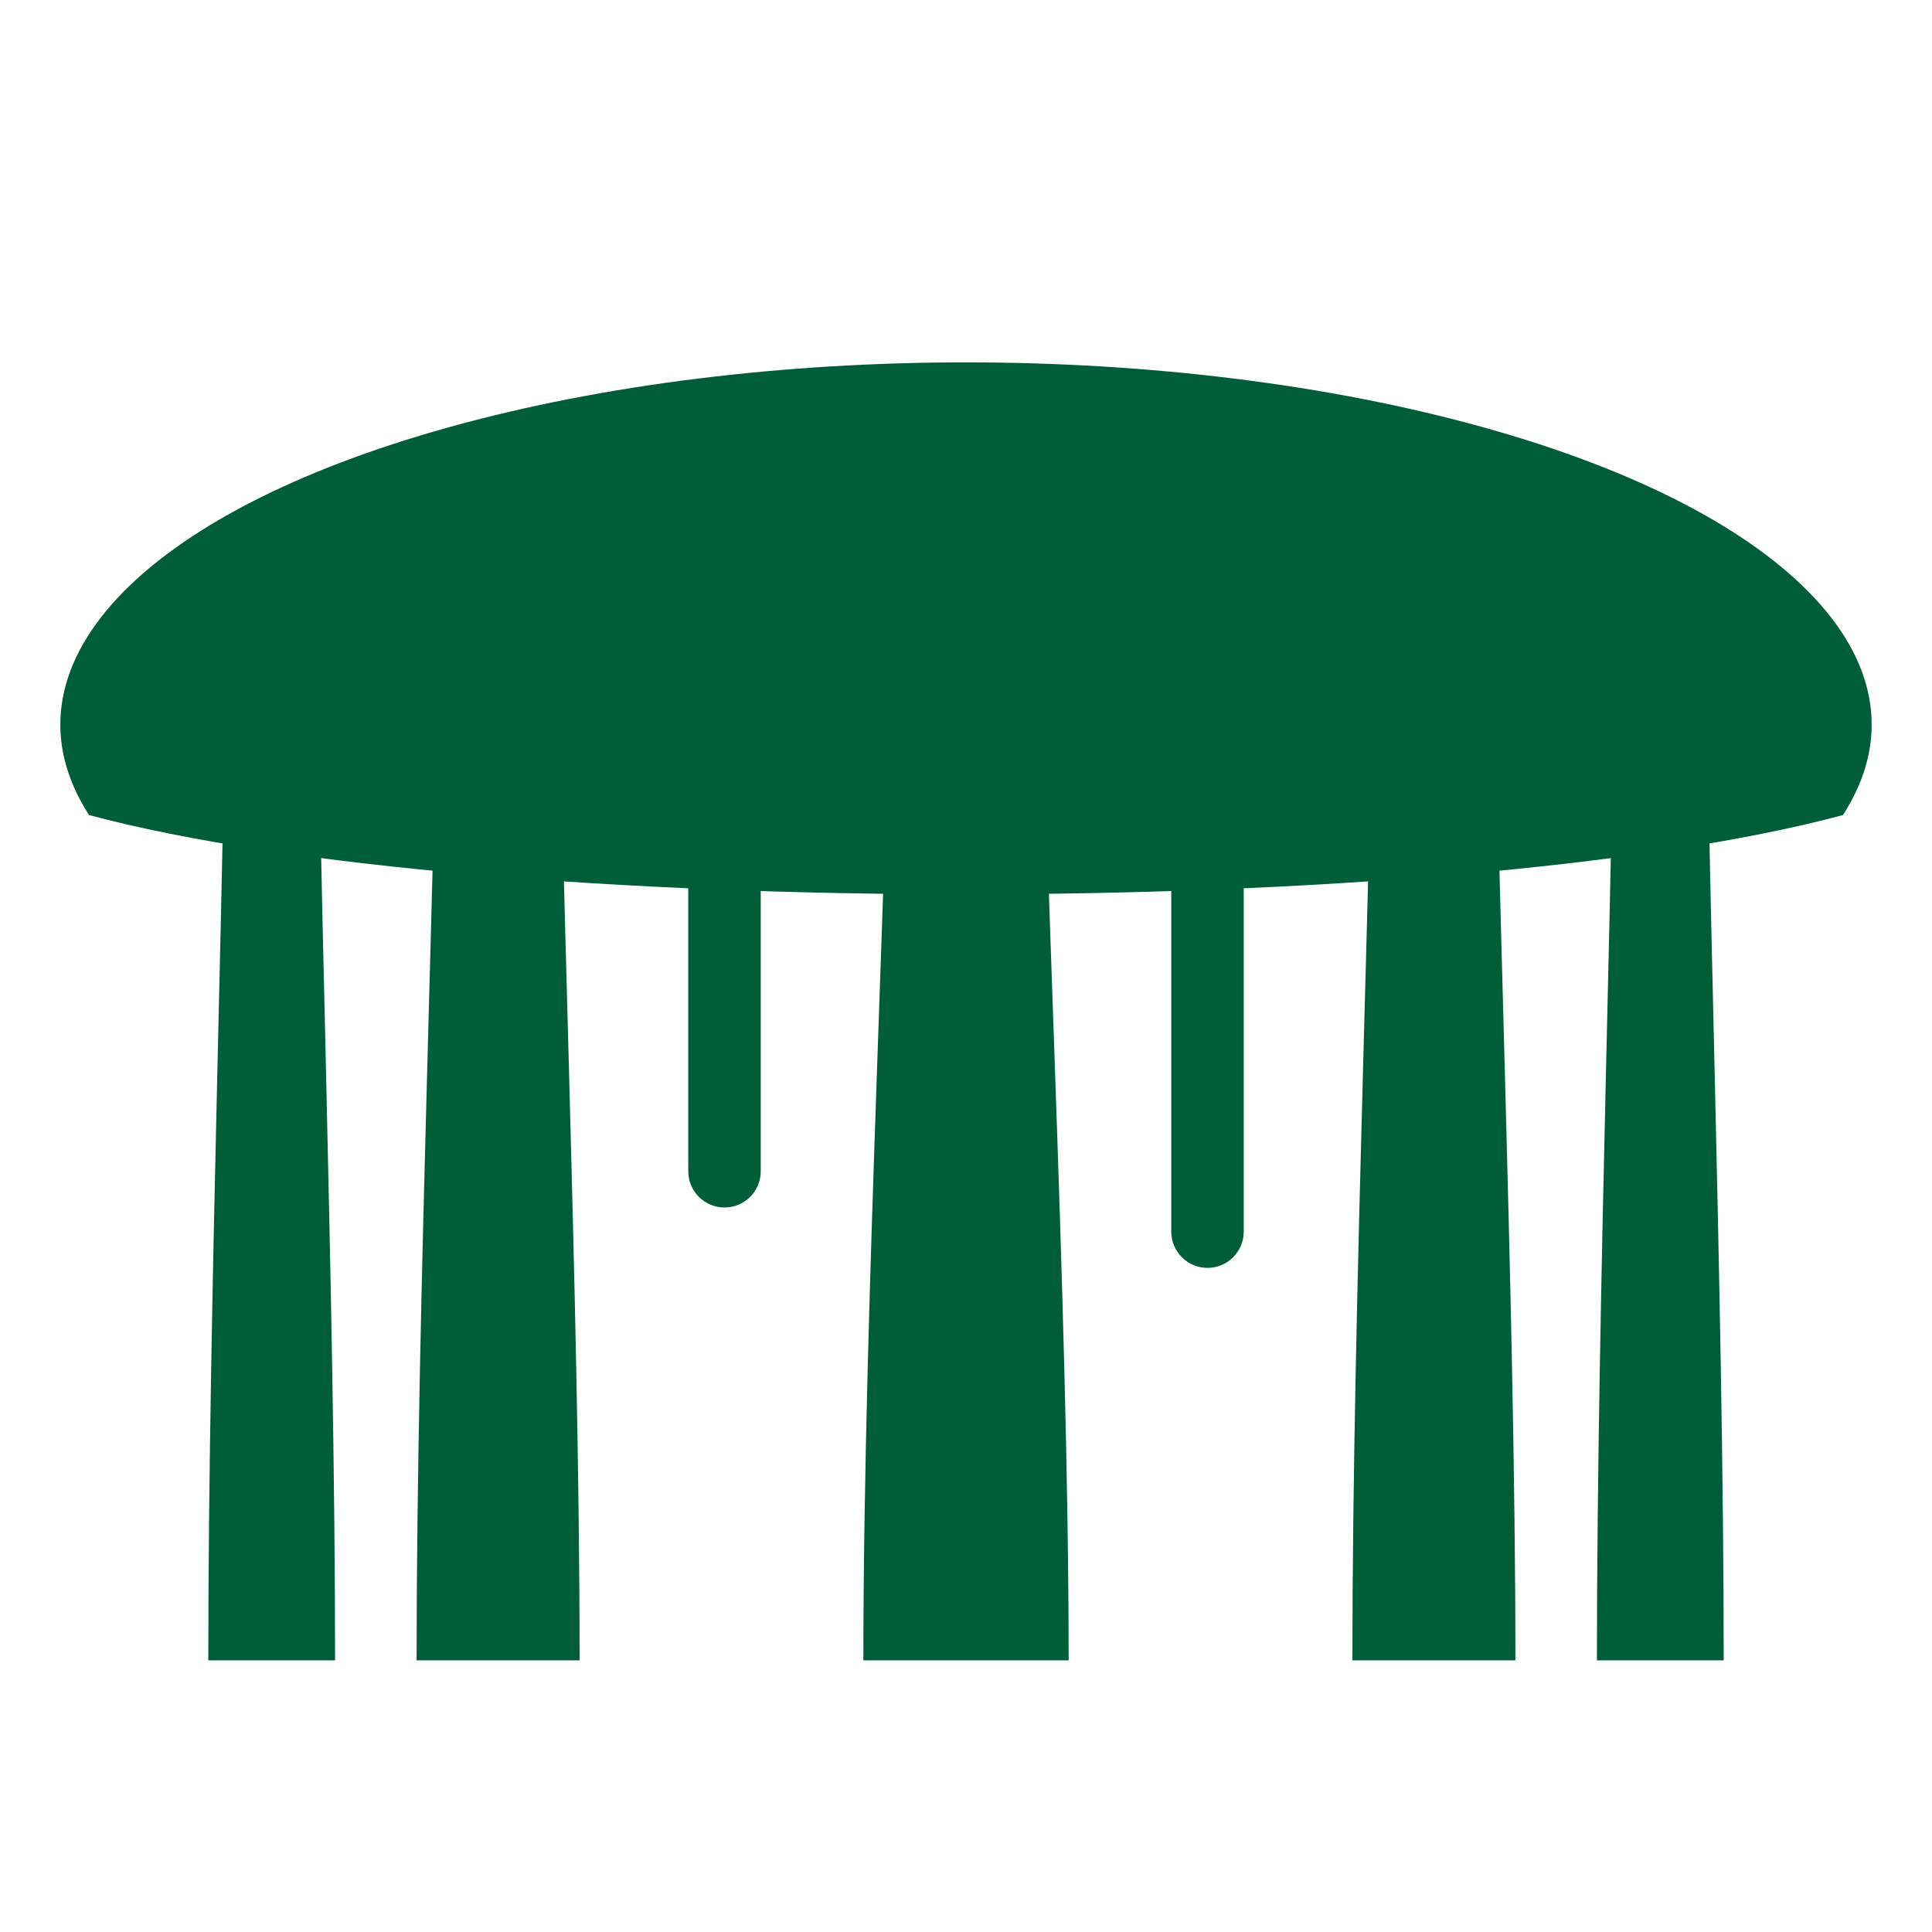
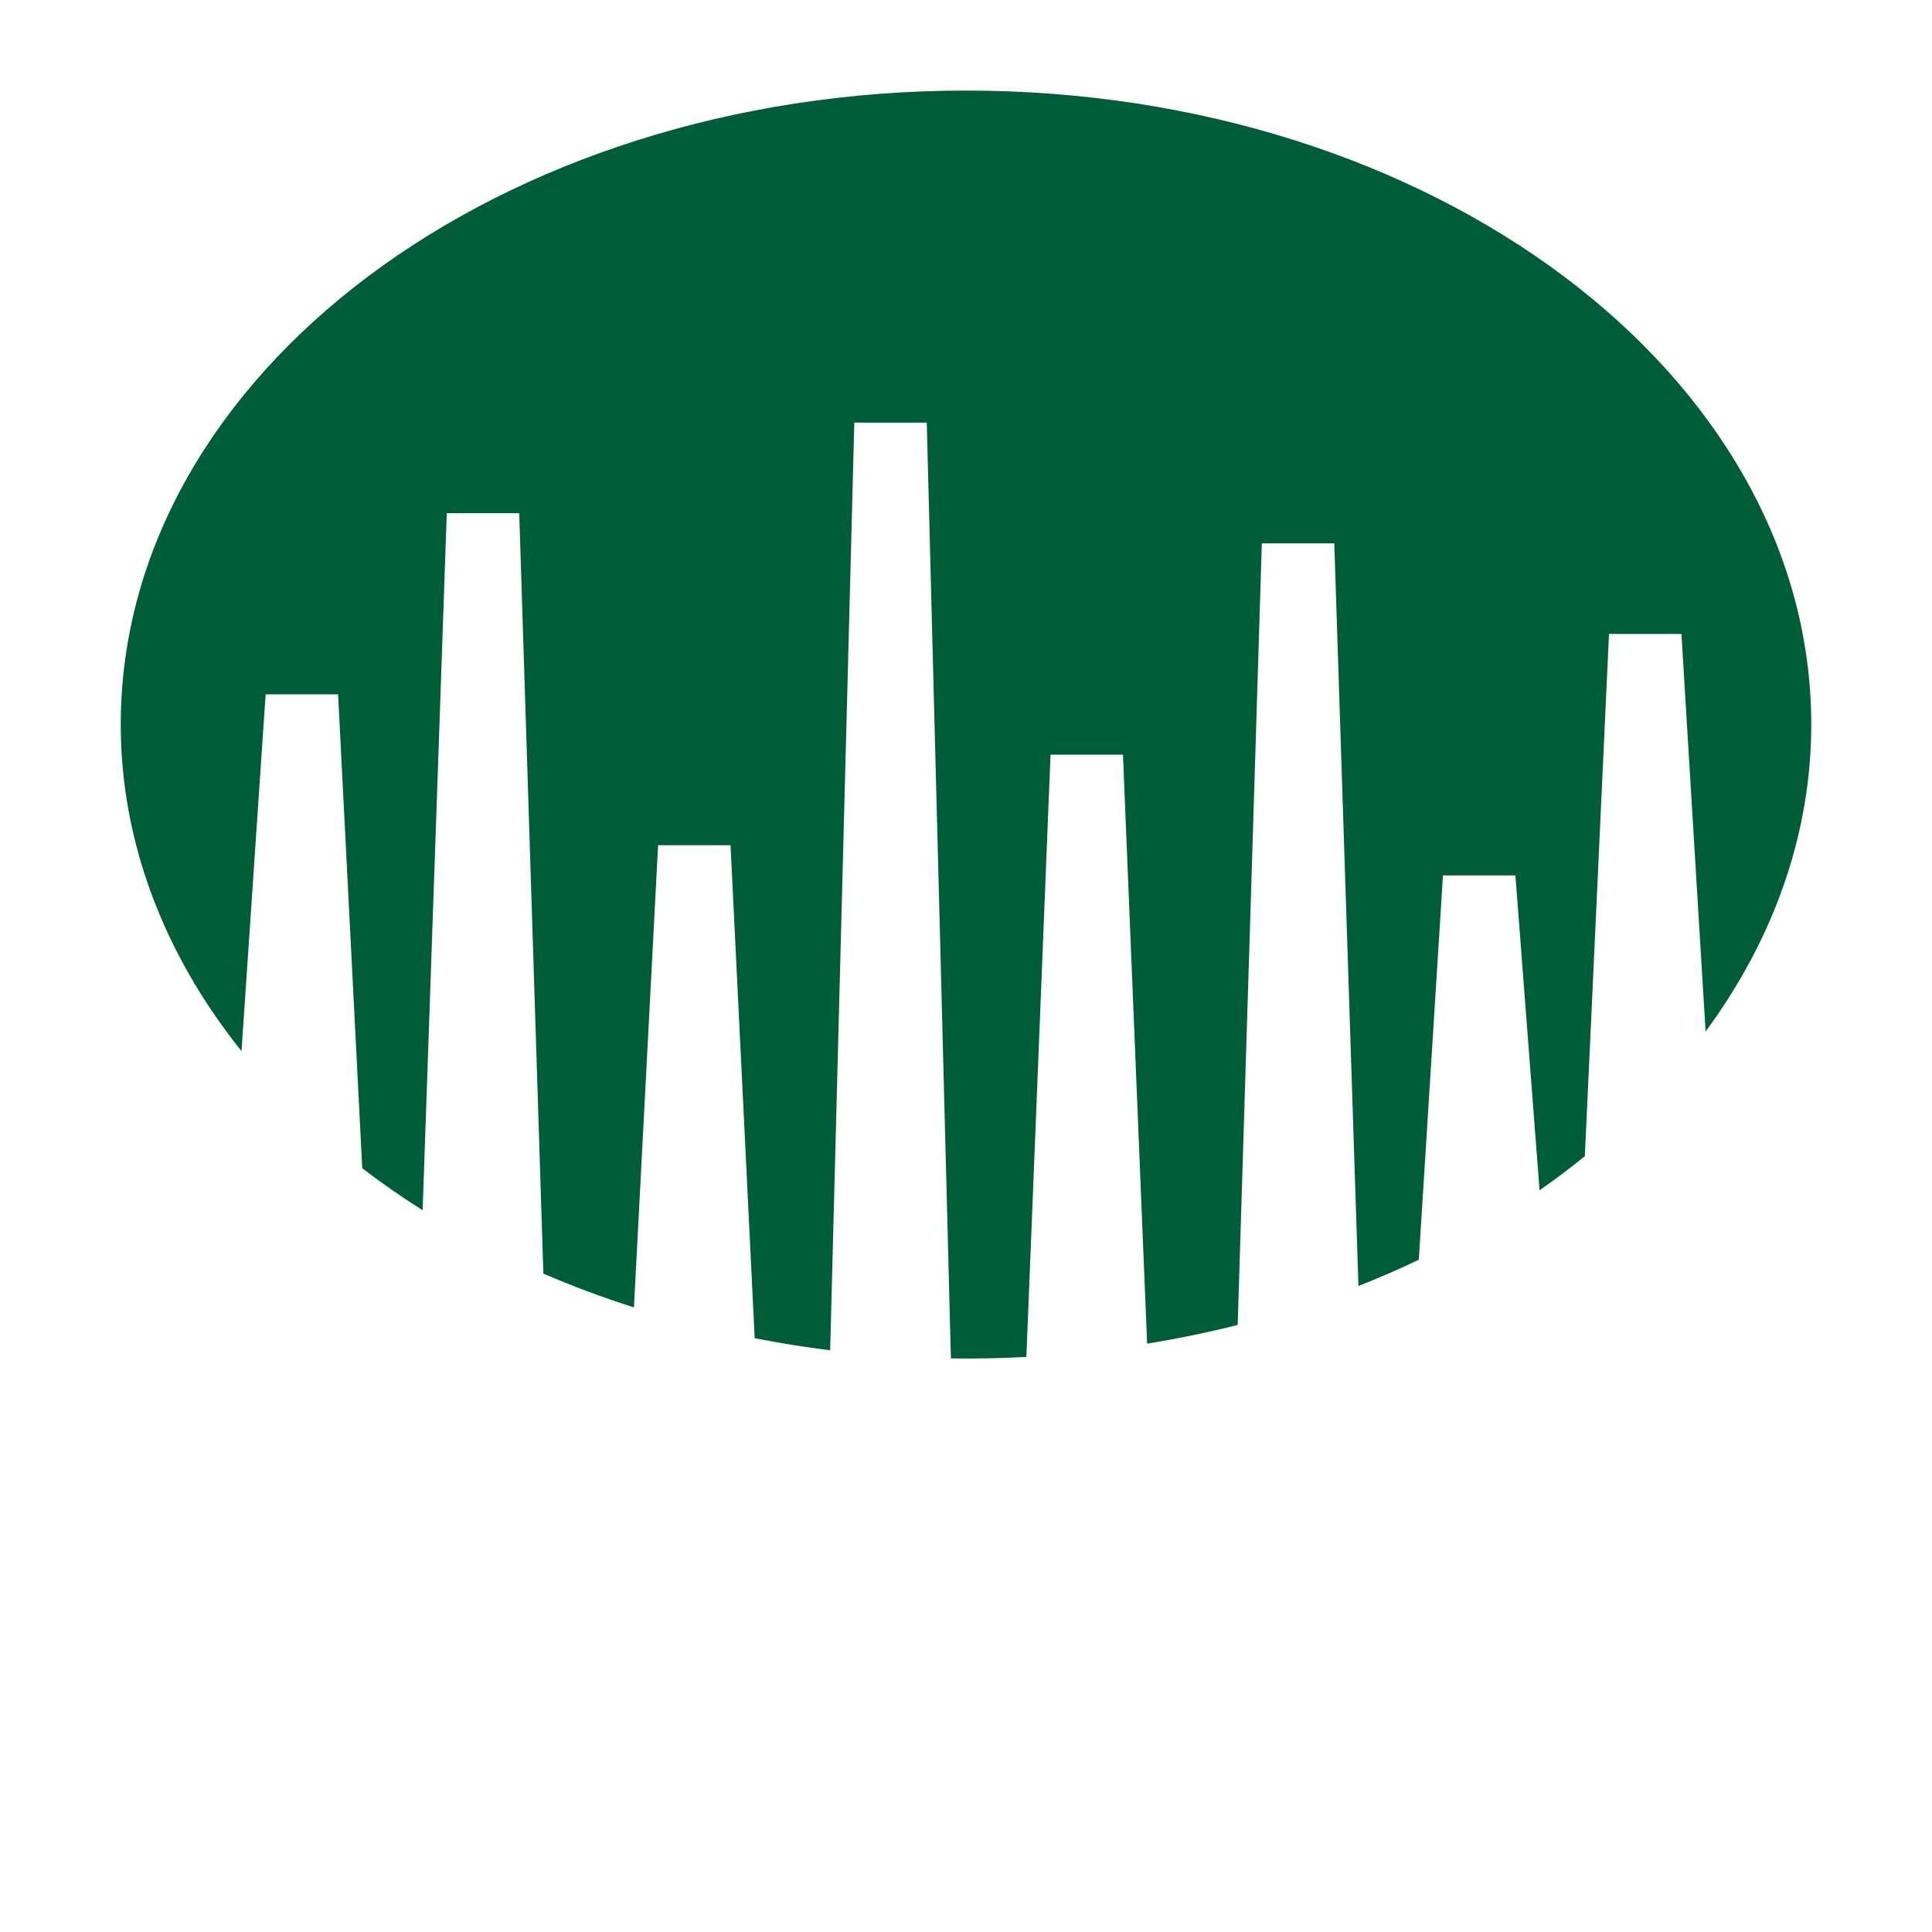
- <svg xmlns="http://www.w3.org/2000/svg" viewBox="0 0 64 64" fill="#005d39">
-   <path d="M2.95 27A30 12 0 1 1 61.05 27C47.98 30.5 16.02 30.5 2.95 27Z" />
-   <path d="M7.5 19C7.5 27 6.9 43 6.9 55L11.1 55C11.1 43 10.5 27 10.5 19Z" />
-   <path d="M14.5 19C14.5 27 13.8 43 13.8 55L19.2 55C19.2 43 18.5 27 18.5 19Z" />
-   <path d="M29.5 19C29.5 27 28.6 43 28.6 55L35.4 55C35.4 43 34.5 27 34.5 19Z" />
-   <path d="M45.5 19C45.5 27 44.8 43 44.8 55L50.2 55C50.2 43 49.5 27 49.5 19Z" />
-   <path d="M53.5 19C53.5 27 52.9 43 52.9 55L57.1 55C57.1 43 56.5 27 56.5 19Z" />
-   <path d="M22.8 19C22.8 27 22.8 28 22.8 38.8A1.2 1.2 0 0 0 25.2 38.8C25.2 28 25.2 27 25.2 19Z" />
-   <path d="M38.8 19C38.8 27 38.8 30 38.8 40.8A1.2 1.2 0 0 0 41.2 40.8C41.2 30 41.2 27 41.2 19Z" />
+ <svg xmlns="http://www.w3.org/2000/svg" viewBox="0 0 64 64">
+   <path fill="#005d39" d="M4 24A28 21 0 0 1 60 24A28 21 0 0 1 56.5 34.17L55.7 21L53.3 21L52.5 38.3A28 21 0 0 1 51 39.43L50.2 29L47.8 29L47 41.73A28 21 0 0 1 45 42.6L44.2 18L41.8 18L41 43.89A28 21 0 0 1 38 44.51L37.2 25L34.8 25L34 44.95A28 21 0 0 1 31.5 45L30.7 14L28.3 14L27.5 44.73A28 21 0 0 1 25 44.33L24.2 28L21.8 28L21 43.31A28 21 0 0 1 18 42.19L17.2 17L14.8 17L14 40.09A28 21 0 0 1 12 38.7L11.2 23L8.8 23L8 34.82A28 21 0 0 1 4 24Z" />
</svg>
